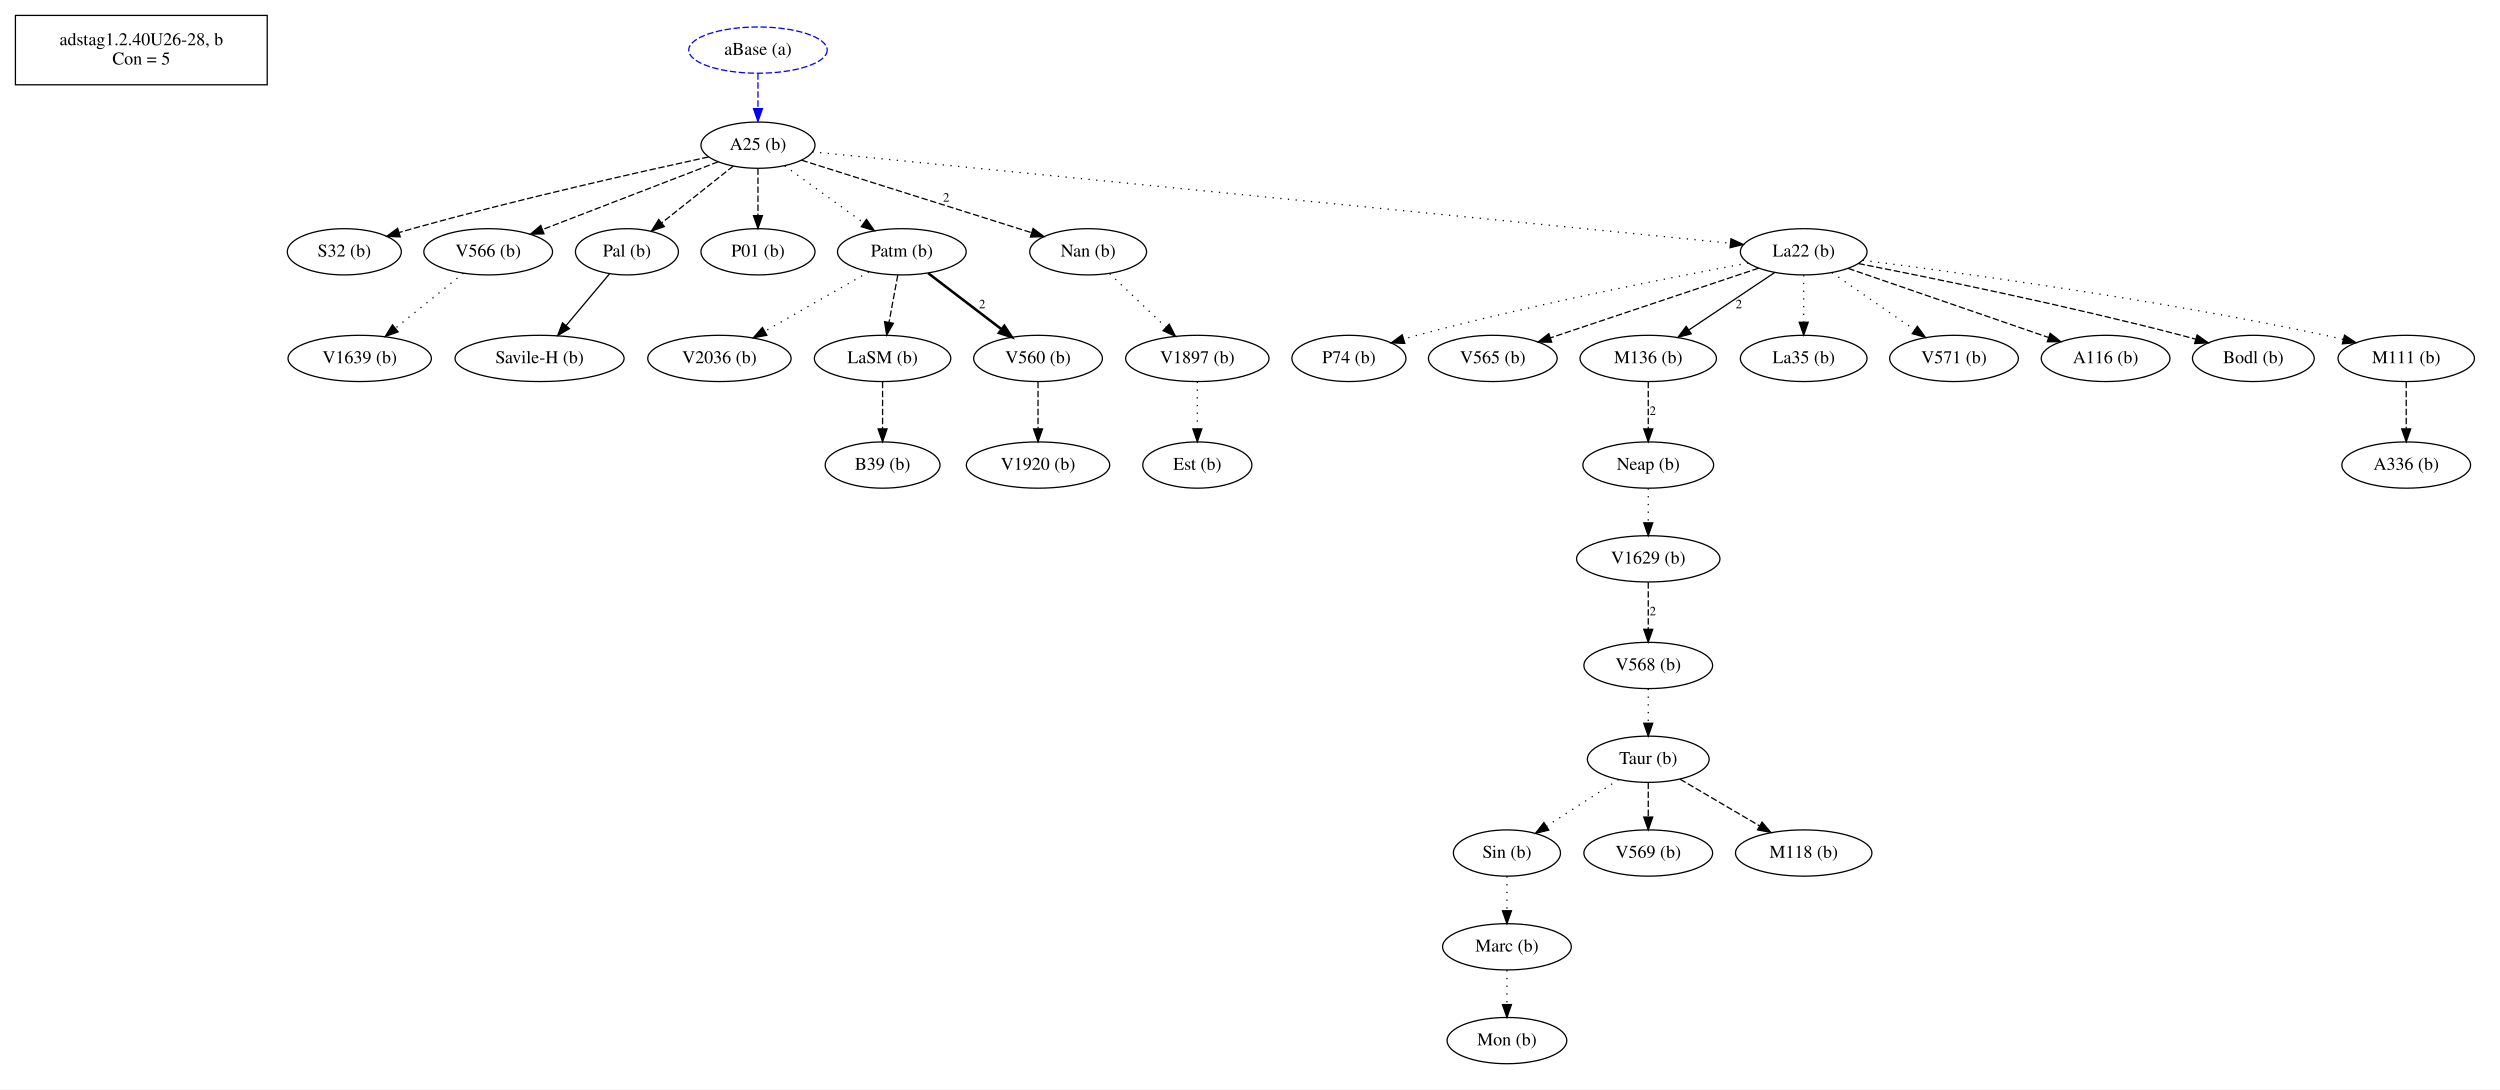
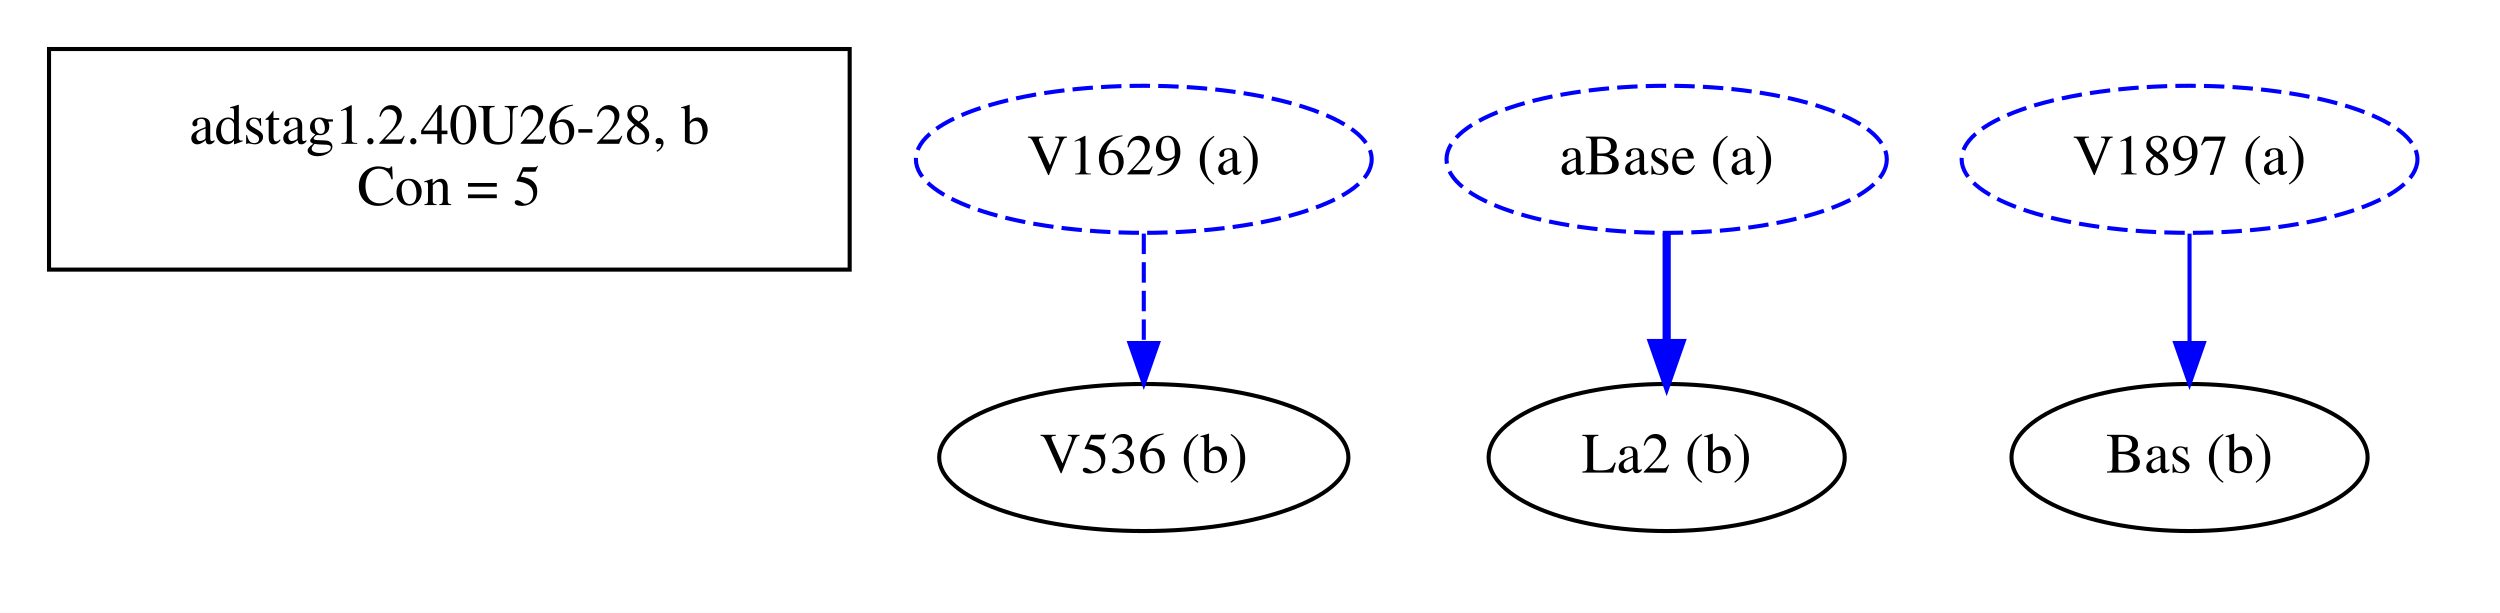
- <svg xmlns="http://www.w3.org/2000/svg" width="1946pt" height="848pt" viewBox="0.00 0.00 1946.00 848.00">
-   <g id="graph0" class="graph" transform="scale(1 1) rotate(0) translate(4 844)">
-     <polygon fill="white" stroke="transparent" points="-4,4 -4,-844 1942,-844 1942,4 -4,4" />
+ <svg xmlns="http://www.w3.org/2000/svg" width="612pt" height="150pt" viewBox="0.00 0.00 612.00 150.00">
+   <g id="graph0" class="graph" transform="scale(1 1) rotate(0) translate(4 146)">
+     <polygon fill="white" stroke="transparent" points="-4,4 -4,-146 608,-146 608,4 -4,4" />
    <g id="clust1" class="cluster">
-       <polygon fill="none" stroke="black" points="8,-778 8,-832 204,-832 204,-778 8,-778" />
+       <polygon fill="none" stroke="black" points="8,-80 8,-134 204,-134 204,-80 8,-80" />
    </g>
    <g id="clust2" class="cluster">
</g>
    <g id="node1" class="node">
-       <text text-anchor="middle" x="106" y="-808.8" font-family="Times,serif" font-size="14.00">adstag1.2.40U26-28, b</text>
-       <text text-anchor="middle" x="106" y="-793.8" font-family="Times,serif" font-size="14.00">Con = 5</text>
+       <text text-anchor="middle" x="106" y="-110.8" font-family="Times,serif" font-size="14.00">adstag1.2.40U26-28, b</text>
+       <text text-anchor="middle" x="106" y="-95.8" font-family="Times,serif" font-size="14.00">Con = 5</text>
    </g>
    <g id="node2" class="node">
-       <ellipse fill="none" stroke="black" cx="683" cy="-482" rx="44.69" ry="18" />
-       <text text-anchor="middle" x="683" y="-478.3" font-family="Times,serif" font-size="14.00">B39 (b)</text>
+       <ellipse fill="none" stroke="black" cx="404" cy="-34" rx="43.59" ry="18" />
+       <text text-anchor="middle" x="404" y="-30.3" font-family="Times,serif" font-size="14.00">La2 (b)</text>
    </g>
    <g id="node3" class="node">
-       <ellipse fill="none" stroke="black" cx="1046" cy="-565" rx="44.39" ry="18" />
-       <text text-anchor="middle" x="1046" y="-561.3" font-family="Times,serif" font-size="14.00">P74 (b)</text>
+       <ellipse fill="none" stroke="black" cx="276" cy="-34" rx="50.09" ry="18" />
+       <text text-anchor="middle" x="276" y="-30.3" font-family="Times,serif" font-size="14.00">V536 (b)</text>
    </g>
    <g id="node4" class="node">
-       <ellipse fill="none" stroke="black" cx="264" cy="-648" rx="44.39" ry="18" />
-       <text text-anchor="middle" x="264" y="-644.3" font-family="Times,serif" font-size="14.00">S32 (b)</text>
+       <ellipse fill="none" stroke="black" cx="532" cy="-34" rx="43.59" ry="18" />
+       <text text-anchor="middle" x="532" y="-30.3" font-family="Times,serif" font-size="14.00">Bas (b)</text>
    </g>
    <g id="node5" class="node">
-       <ellipse fill="none" stroke="black" cx="556" cy="-565" rx="55.79" ry="18" />
-       <text text-anchor="middle" x="556" y="-561.3" font-family="Times,serif" font-size="14.00">V2036 (b)</text>
+       <ellipse fill="none" stroke="blue" stroke-dasharray="5,2" cx="532" cy="-107" rx="55.79" ry="18" />
+       <text text-anchor="middle" x="532" y="-103.3" font-family="Times,serif" font-size="14.00">V1897 (a)</text>
+     </g>
+     <g id="edge3" class="edge">
+       <path fill="none" stroke="blue" d="M532,-88.81C532,-80.79 532,-71.05 532,-62.07" />
+       <polygon fill="blue" stroke="blue" points="535.5,-62.03 532,-52.03 528.5,-62.03 535.5,-62.03" />
    </g>
    <g id="node6" class="node">
-       <ellipse fill="none" stroke="black" cx="1158" cy="-565" rx="50.09" ry="18" />
-       <text text-anchor="middle" x="1158" y="-561.3" font-family="Times,serif" font-size="14.00">V565 (b)</text>
+       <ellipse fill="none" stroke="blue" stroke-dasharray="5,2" cx="404" cy="-107" rx="53.89" ry="18" />
+       <text text-anchor="middle" x="404" y="-103.3" font-family="Times,serif" font-size="14.00">aBase (a)</text>
+     </g>
+     <g id="edge1" class="edge">
+       <path fill="none" stroke="blue" stroke-width="2" d="M404,-88.81C404,-80.79 404,-71.05 404,-62.07" />
+       <polygon fill="blue" stroke="blue" stroke-width="2" points="407.5,-62.03 404,-52.03 400.5,-62.03 407.5,-62.03" />
    </g>
    <g id="node7" class="node">
-       <ellipse fill="none" stroke="black" cx="928" cy="-565" rx="55.79" ry="18" />
-       <text text-anchor="middle" x="928" y="-561.3" font-family="Times,serif" font-size="14.00">V1897 (b)</text>
-     </g>
-     <g id="node25" class="node">
-       <ellipse fill="none" stroke="black" cx="928" cy="-482" rx="42.49" ry="18" />
-       <text text-anchor="middle" x="928" y="-478.3" font-family="Times,serif" font-size="14.00">Est (b)</text>
-     </g>
-     <g id="edge24" class="edge">
-       <path fill="none" stroke="black" stroke-dasharray="1,5" d="M928,-546.82C928,-536.19 928,-522.31 928,-510.2" />
-       <polygon fill="black" stroke="black" points="931.5,-510.15 928,-500.15 924.5,-510.15 931.5,-510.15" />
-     </g>
-     <g id="node8" class="node">
-       <ellipse fill="none" stroke="black" cx="1869" cy="-482" rx="50.09" ry="18" />
-       <text text-anchor="middle" x="1869" y="-478.3" font-family="Times,serif" font-size="14.00">A336 (b)</text>
-     </g>
-     <g id="node9" class="node">
-       <ellipse fill="none" stroke="black" cx="1279" cy="-409" rx="55.79" ry="18" />
-       <text text-anchor="middle" x="1279" y="-405.3" font-family="Times,serif" font-size="14.00">V1629 (b)</text>
-     </g>
-     <g id="node28" class="node">
-       <ellipse fill="none" stroke="black" cx="1279" cy="-326" rx="50.09" ry="18" />
-       <text text-anchor="middle" x="1279" y="-322.3" font-family="Times,serif" font-size="14.00">V568 (b)</text>
-     </g>
-     <g id="edge27" class="edge">
-       <path fill="none" stroke="black" stroke-dasharray="5,2" d="M1279,-390.82C1279,-380.19 1279,-366.31 1279,-354.2" />
-       <polygon fill="black" stroke="black" points="1282.5,-354.15 1279,-344.15 1275.5,-354.15 1282.5,-354.15" />
-       <text text-anchor="middle" x="1282.5" y="-365" font-family="Times,serif" font-size="10.00">2</text>
-     </g>
-     <g id="node10" class="node">
-       <ellipse fill="none" stroke="black" cx="683" cy="-565" rx="53.09" ry="18" />
-       <text text-anchor="middle" x="683" y="-561.3" font-family="Times,serif" font-size="14.00">LaSM (b)</text>
-     </g>
-     <g id="edge1" class="edge">
-       <path fill="none" stroke="black" stroke-dasharray="5,2" d="M683,-546.82C683,-536.19 683,-522.31 683,-510.2" />
-       <polygon fill="black" stroke="black" points="686.5,-510.15 683,-500.15 679.5,-510.15 686.5,-510.15" />
-     </g>
-     <g id="node11" class="node">
-       <ellipse fill="none" stroke="black" cx="1279" cy="-565" rx="53.09" ry="18" />
-       <text text-anchor="middle" x="1279" y="-561.3" font-family="Times,serif" font-size="14.00">M136 (b)</text>
-     </g>
-     <g id="node34" class="node">
-       <ellipse fill="none" stroke="black" cx="1279" cy="-482" rx="50.89" ry="18" />
-       <text text-anchor="middle" x="1279" y="-478.3" font-family="Times,serif" font-size="14.00">Neap (b)</text>
-     </g>
-     <g id="edge33" class="edge">
-       <path fill="none" stroke="black" stroke-dasharray="5,2" d="M1279,-546.82C1279,-536.19 1279,-522.31 1279,-510.2" />
-       <polygon fill="black" stroke="black" points="1282.5,-510.15 1279,-500.15 1275.5,-510.15 1282.5,-510.15" />
-       <text text-anchor="middle" x="1282.5" y="-521" font-family="Times,serif" font-size="10.00">2</text>
-     </g>
-     <g id="node12" class="node">
-       <ellipse fill="none" stroke="black" cx="1169" cy="-107" rx="50.09" ry="18" />
-       <text text-anchor="middle" x="1169" y="-103.3" font-family="Times,serif" font-size="14.00">Marc (b)</text>
-     </g>
-     <g id="node26" class="node">
-       <ellipse fill="none" stroke="black" cx="1169" cy="-34" rx="46.59" ry="18" />
-       <text text-anchor="middle" x="1169" y="-30.3" font-family="Times,serif" font-size="14.00">Mon (b)</text>
-     </g>
-     <g id="edge25" class="edge">
-       <path fill="none" stroke="black" stroke-dasharray="1,5" d="M1169,-88.81C1169,-80.79 1169,-71.05 1169,-62.07" />
-       <polygon fill="black" stroke="black" points="1172.5,-62.03 1169,-52.03 1165.5,-62.03 1172.5,-62.03" />
-     </g>
-     <g id="node13" class="node">
-       <ellipse fill="none" stroke="black" cx="1169" cy="-180" rx="41.69" ry="18" />
-       <text text-anchor="middle" x="1169" y="-176.3" font-family="Times,serif" font-size="14.00">Sin (b)</text>
-     </g>
-     <g id="edge11" class="edge">
-       <path fill="none" stroke="black" stroke-dasharray="1,5" d="M1169,-161.81C1169,-153.79 1169,-144.05 1169,-135.07" />
-       <polygon fill="black" stroke="black" points="1172.5,-135.03 1169,-125.03 1165.5,-135.03 1172.5,-135.03" />
-     </g>
-     <g id="node14" class="node">
-       <ellipse fill="none" stroke="black" cx="804" cy="-565" rx="50.09" ry="18" />
-       <text text-anchor="middle" x="804" y="-561.3" font-family="Times,serif" font-size="14.00">V560 (b)</text>
-     </g>
-     <g id="node21" class="node">
-       <ellipse fill="none" stroke="black" cx="804" cy="-482" rx="55.79" ry="18" />
-       <text text-anchor="middle" x="804" y="-478.3" font-family="Times,serif" font-size="14.00">V1920 (b)</text>
-     </g>
-     <g id="edge20" class="edge">
-       <path fill="none" stroke="black" stroke-dasharray="5,2" d="M804,-546.82C804,-536.19 804,-522.31 804,-510.2" />
-       <polygon fill="black" stroke="black" points="807.5,-510.15 804,-500.15 800.5,-510.15 807.5,-510.15" />
-     </g>
-     <g id="node15" class="node">
-       <ellipse fill="none" stroke="black" cx="376" cy="-648" rx="50.09" ry="18" />
-       <text text-anchor="middle" x="376" y="-644.3" font-family="Times,serif" font-size="14.00">V566 (b)</text>
-     </g>
-     <g id="node29" class="node">
-       <ellipse fill="none" stroke="black" cx="276" cy="-565" rx="55.79" ry="18" />
-       <text text-anchor="middle" x="276" y="-561.3" font-family="Times,serif" font-size="14.00">V1639 (b)</text>
-     </g>
-     <g id="edge28" class="edge">
-       <path fill="none" stroke="black" stroke-dasharray="1,5" d="M356.72,-631.38C341.7,-619.21 320.63,-602.15 303.79,-588.51" />
-       <polygon fill="black" stroke="black" points="305.88,-585.7 295.91,-582.12 301.47,-591.14 305.88,-585.7" />
-     </g>
-     <g id="node16" class="node">
-       <ellipse fill="none" stroke="black" cx="1400" cy="-565" rx="49.29" ry="18" />
-       <text text-anchor="middle" x="1400" y="-561.3" font-family="Times,serif" font-size="14.00">La35 (b)</text>
-     </g>
-     <g id="node17" class="node">
-       <ellipse fill="none" stroke="black" cx="1517" cy="-565" rx="50.09" ry="18" />
-       <text text-anchor="middle" x="1517" y="-561.3" font-family="Times,serif" font-size="14.00">V571 (b)</text>
-     </g>
-     <g id="node18" class="node">
-       <ellipse fill="none" stroke="black" cx="484" cy="-648" rx="40.09" ry="18" />
-       <text text-anchor="middle" x="484" y="-644.3" font-family="Times,serif" font-size="14.00">Pal (b)</text>
-     </g>
-     <g id="node30" class="node">
-       <ellipse fill="none" stroke="black" cx="416" cy="-565" rx="65.79" ry="18" />
-       <text text-anchor="middle" x="416" y="-561.3" font-family="Times,serif" font-size="14.00">Savile-Η (b)</text>
-     </g>
-     <g id="edge29" class="edge">
-       <path fill="none" stroke="black" d="M470.57,-631C460.89,-619.47 447.64,-603.69 436.63,-590.57" />
-       <polygon fill="black" stroke="black" points="439.22,-588.21 430.11,-582.81 433.86,-592.72 439.22,-588.21" />
-     </g>
-     <g id="node19" class="node">
-       <ellipse fill="none" stroke="black" cx="1635" cy="-565" rx="50.09" ry="18" />
-       <text text-anchor="middle" x="1635" y="-561.3" font-family="Times,serif" font-size="14.00">A116 (b)</text>
-     </g>
-     <g id="node20" class="node">
-       <ellipse fill="none" stroke="black" cx="1750" cy="-565" rx="47.39" ry="18" />
-       <text text-anchor="middle" x="1750" y="-561.3" font-family="Times,serif" font-size="14.00">Bodl (b)</text>
-     </g>
-     <g id="node22" class="node">
-       <ellipse fill="none" stroke="black" cx="1279" cy="-180" rx="50.09" ry="18" />
-       <text text-anchor="middle" x="1279" y="-176.3" font-family="Times,serif" font-size="14.00">V569 (b)</text>
-     </g>
-     <g id="node23" class="node">
-       <ellipse fill="none" stroke="black" cx="586" cy="-731" rx="44.39" ry="18" />
-       <text text-anchor="middle" x="586" y="-727.3" font-family="Times,serif" font-size="14.00">A25 (b)</text>
-     </g>
-     <g id="edge3" class="edge">
-       <path fill="none" stroke="black" stroke-dasharray="5,2" d="M547.45,-721.81C495.01,-710.44 398.38,-688.7 317,-666 313.64,-665.06 310.17,-664.05 306.7,-663.01" />
-       <polygon fill="black" stroke="black" points="307.55,-659.61 296.96,-660 305.49,-666.3 307.55,-659.61" />
-     </g>
-     <g id="edge14" class="edge">
-       <path fill="none" stroke="black" stroke-dasharray="5,2" d="M555.01,-718.05C518.86,-704.1 458.89,-680.97 418.43,-665.37" />
-       <polygon fill="black" stroke="black" points="419.43,-662 408.84,-661.67 416.92,-668.53 419.43,-662" />
-     </g>
-     <g id="edge17" class="edge">
-       <path fill="none" stroke="black" stroke-dasharray="5,2" d="M566.81,-714.76C551.14,-702.32 528.8,-684.58 511.27,-670.65" />
-       <polygon fill="black" stroke="black" points="513.11,-667.65 503.1,-664.17 508.75,-673.13 513.11,-667.65" />
-     </g>
-     <g id="node27" class="node">
-       <ellipse fill="none" stroke="black" cx="586" cy="-648" rx="44.39" ry="18" />
-       <text text-anchor="middle" x="586" y="-644.3" font-family="Times,serif" font-size="14.00">P01 (b)</text>
-     </g>
-     <g id="edge26" class="edge">
-       <path fill="none" stroke="black" stroke-dasharray="5,2" d="M586,-712.82C586,-702.19 586,-688.31 586,-676.2" />
-       <polygon fill="black" stroke="black" points="589.5,-676.15 586,-666.15 582.5,-676.15 589.5,-676.15" />
-     </g>
-     <g id="node31" class="node">
-       <ellipse fill="none" stroke="black" cx="698" cy="-648" rx="50.09" ry="18" />
-       <text text-anchor="middle" x="698" y="-644.3" font-family="Times,serif" font-size="14.00">Patm (b)</text>
-     </g>
-     <g id="edge30" class="edge">
-       <path fill="none" stroke="black" stroke-dasharray="1,5" d="M606.8,-714.95C624.11,-702.44 648.95,-684.47 668.34,-670.45" />
-       <polygon fill="black" stroke="black" points="670.49,-673.21 676.55,-664.52 666.39,-667.54 670.49,-673.21" />
-     </g>
-     <g id="node32" class="node">
-       <ellipse fill="none" stroke="black" cx="843" cy="-648" rx="45.49" ry="18" />
-       <text text-anchor="middle" x="843" y="-644.3" font-family="Times,serif" font-size="14.00">Nan (b)</text>
-     </g>
-     <g id="edge31" class="edge">
-       <path fill="none" stroke="black" stroke-dasharray="5,2" d="M619.86,-719.33C665.86,-704.83 748.18,-678.89 798.94,-662.89" />
-       <polygon fill="black" stroke="black" points="800.17,-666.17 808.65,-659.83 798.06,-659.49 800.17,-666.17" />
-       <text text-anchor="middle" x="732.5" y="-687" font-family="Times,serif" font-size="10.00">2</text>
-     </g>
-     <g id="node35" class="node">
-       <ellipse fill="none" stroke="black" cx="1400" cy="-648" rx="49.29" ry="18" />
-       <text text-anchor="middle" x="1400" y="-644.3" font-family="Times,serif" font-size="14.00">La22 (b)</text>
-     </g>
-     <g id="edge34" class="edge">
-       <path fill="none" stroke="black" stroke-dasharray="1,5" d="M628.33,-725.79C763.99,-712.29 1188.05,-670.09 1342.77,-654.7" />
-       <polygon fill="black" stroke="black" points="1343.4,-658.15 1353,-653.68 1342.7,-651.18 1343.4,-658.15" />
-     </g>
-     <g id="node24" class="node">
-       <ellipse fill="none" stroke="black" cx="1400" cy="-180" rx="53.09" ry="18" />
-       <text text-anchor="middle" x="1400" y="-176.3" font-family="Times,serif" font-size="14.00">M118 (b)</text>
-     </g>
-     <g id="node33" class="node">
-       <ellipse fill="none" stroke="black" cx="1279" cy="-253" rx="47.39" ry="18" />
-       <text text-anchor="middle" x="1279" y="-249.3" font-family="Times,serif" font-size="14.00">Taur (b)</text>
-     </g>
-     <g id="edge32" class="edge">
-       <path fill="none" stroke="black" stroke-dasharray="1,5" d="M1279,-307.81C1279,-299.79 1279,-290.05 1279,-281.07" />
-       <polygon fill="black" stroke="black" points="1282.5,-281.03 1279,-271.03 1275.5,-281.03 1282.5,-281.03" />
-     </g>
-     <g id="edge4" class="edge">
-       <path fill="none" stroke="black" stroke-dasharray="1,5" d="M672.28,-632.33C649.65,-619.42 616.47,-600.5 591.35,-586.16" />
-       <polygon fill="black" stroke="black" points="592.91,-583.02 582.49,-581.11 589.44,-589.1 592.91,-583.02" />
-     </g>
-     <g id="edge9" class="edge">
-       <path fill="none" stroke="black" stroke-dasharray="5,2" d="M694.82,-629.82C692.85,-619.19 690.28,-605.31 688.04,-593.2" />
-       <polygon fill="black" stroke="black" points="691.44,-592.35 686.18,-583.15 684.56,-593.62 691.44,-592.35" />
-     </g>
-     <g id="edge13" class="edge">
-       <path fill="none" stroke="black" stroke-width="2" d="M718.44,-631.38C734.57,-619.06 757.27,-601.71 775.24,-587.98" />
-       <polygon fill="black" stroke="black" stroke-width="2" points="777.8,-590.42 783.62,-581.57 773.55,-584.86 777.8,-590.42" />
-       <text text-anchor="middle" x="760.5" y="-604" font-family="Times,serif" font-size="10.00">2</text>
-     </g>
-     <g id="edge6" class="edge">
-       <path fill="none" stroke="black" stroke-dasharray="1,5" d="M859.79,-631C872.28,-619.09 889.52,-602.67 903.54,-589.31" />
-       <polygon fill="black" stroke="black" points="906.13,-591.68 910.95,-582.25 901.3,-586.61 906.13,-591.68" />
-     </g>
-     <g id="edge12" class="edge">
-       <path fill="none" stroke="black" stroke-dasharray="1,5" d="M1255.94,-237.12C1239.74,-226.66 1217.88,-212.55 1200.13,-201.09" />
-       <polygon fill="black" stroke="black" points="1201.58,-197.86 1191.28,-195.38 1197.78,-203.74 1201.58,-197.86" />
-     </g>
-     <g id="edge21" class="edge">
-       <path fill="none" stroke="black" stroke-dasharray="5,2" d="M1279,-234.81C1279,-226.79 1279,-217.05 1279,-208.07" />
-       <polygon fill="black" stroke="black" points="1282.5,-208.03 1279,-198.03 1275.5,-208.03 1282.5,-208.03" />
-     </g>
-     <g id="edge23" class="edge">
-       <path fill="none" stroke="black" stroke-dasharray="5,2" d="M1303.78,-237.46C1321.65,-226.98 1345.99,-212.69 1365.72,-201.11" />
-       <polygon fill="black" stroke="black" points="1367.57,-204.09 1374.42,-196.01 1364.02,-198.05 1367.57,-204.09" />
-     </g>
-     <g id="edge8" class="edge">
-       <path fill="none" stroke="black" stroke-dasharray="1,5" d="M1279,-463.81C1279,-455.79 1279,-446.05 1279,-437.07" />
-       <polygon fill="black" stroke="black" points="1282.5,-437.03 1279,-427.03 1275.5,-437.03 1282.5,-437.03" />
+       <ellipse fill="none" stroke="blue" stroke-dasharray="5,2" cx="276" cy="-107" rx="55.79" ry="18" />
+       <text text-anchor="middle" x="276" y="-103.3" font-family="Times,serif" font-size="14.00">V1629 (a)</text>
    </g>
    <g id="edge2" class="edge">
-       <path fill="none" stroke="black" stroke-dasharray="1,5" d="M1356.81,-639.24C1298.06,-628.35 1189.87,-607.17 1099,-583 1095.63,-582.1 1092.16,-581.12 1088.67,-580.1" />
-       <polygon fill="black" stroke="black" points="1089.51,-576.69 1078.93,-577.13 1087.47,-583.39 1089.51,-576.69" />
-     </g>
-     <g id="edge5" class="edge">
-       <path fill="none" stroke="black" stroke-dasharray="5,2" d="M1364.81,-635.22C1321.98,-620.88 1249.58,-596.65 1202.8,-581" />
-       <polygon fill="black" stroke="black" points="1203.83,-577.65 1193.23,-577.79 1201.6,-584.29 1203.83,-577.65" />
-     </g>
-     <g id="edge10" class="edge">
-       <path fill="none" stroke="black" d="M1377.52,-631.95C1358.75,-619.38 1331.75,-601.31 1310.76,-587.26" />
-       <polygon fill="black" stroke="black" points="1312.44,-584.17 1302.18,-581.52 1308.54,-589.99 1312.44,-584.17" />
-       <text text-anchor="middle" x="1349.5" y="-604" font-family="Times,serif" font-size="10.00">2</text>
-     </g>
-     <g id="edge15" class="edge">
-       <path fill="none" stroke="black" stroke-dasharray="1,5" d="M1400,-629.82C1400,-619.19 1400,-605.31 1400,-593.2" />
-       <polygon fill="black" stroke="black" points="1403.5,-593.15 1400,-583.15 1396.5,-593.15 1403.5,-593.15" />
-     </g>
-     <g id="edge16" class="edge">
-       <path fill="none" stroke="black" stroke-dasharray="1,5" d="M1422.01,-631.76C1440.19,-619.17 1466.22,-601.16 1486.43,-587.17" />
-       <polygon fill="black" stroke="black" points="1488.46,-590.01 1494.69,-581.44 1484.48,-584.26 1488.46,-590.01" />
-     </g>
-     <g id="edge18" class="edge">
-       <path fill="none" stroke="black" stroke-dasharray="5,2" d="M1434.68,-635.05C1476.07,-620.78 1545.36,-596.9 1590.63,-581.29" />
-       <polygon fill="black" stroke="black" points="1591.87,-584.57 1600.18,-578 1589.59,-577.95 1591.87,-584.57" />
-     </g>
-     <g id="edge19" class="edge">
-       <path fill="none" stroke="black" stroke-dasharray="5,2" d="M1442.61,-638.84C1500.03,-627.6 1605.28,-606.08 1694,-583 1697.6,-582.06 1701.32,-581.04 1705.05,-579.99" />
-       <polygon fill="black" stroke="black" points="1706.25,-583.29 1714.87,-577.14 1704.29,-576.57 1706.25,-583.29" />
-     </g>
-     <g id="node36" class="node">
-       <ellipse fill="none" stroke="black" cx="1869" cy="-565" rx="53.09" ry="18" />
-       <text text-anchor="middle" x="1869" y="-561.3" font-family="Times,serif" font-size="14.00">M111 (b)</text>
-     </g>
-     <g id="edge35" class="edge">
-       <path fill="none" stroke="black" stroke-dasharray="1,5" d="M1445.96,-641.39C1521.52,-631.8 1676.54,-610.59 1806,-583 1810.61,-582.02 1815.38,-580.91 1820.14,-579.74" />
-       <polygon fill="black" stroke="black" points="1821.01,-583.12 1829.84,-577.26 1819.28,-576.34 1821.01,-583.12" />
-     </g>
-     <g id="edge7" class="edge">
-       <path fill="none" stroke="black" stroke-dasharray="5,2" d="M1869,-546.82C1869,-536.19 1869,-522.31 1869,-510.2" />
-       <polygon fill="black" stroke="black" points="1872.5,-510.15 1869,-500.15 1865.5,-510.15 1872.5,-510.15" />
-     </g>
-     <g id="node37" class="node">
-       <ellipse fill="none" stroke="blue" stroke-dasharray="5,2" cx="586" cy="-805" rx="53.89" ry="18" />
-       <text text-anchor="middle" x="586" y="-801.3" font-family="Times,serif" font-size="14.00">aBase (a)</text>
-     </g>
-     <g id="edge22" class="edge">
-       <path fill="none" stroke="blue" stroke-dasharray="5,2" d="M586,-786.94C586,-778.81 586,-768.88 586,-759.7" />
-       <polygon fill="blue" stroke="blue" points="589.5,-759.44 586,-749.44 582.5,-759.44 589.5,-759.44" />
+       <path fill="none" stroke="blue" stroke-dasharray="5,2" d="M276,-88.81C276,-80.79 276,-71.05 276,-62.07" />
+       <polygon fill="blue" stroke="blue" points="279.5,-62.03 276,-52.03 272.5,-62.03 279.5,-62.03" />
    </g>
  </g>
</svg>
